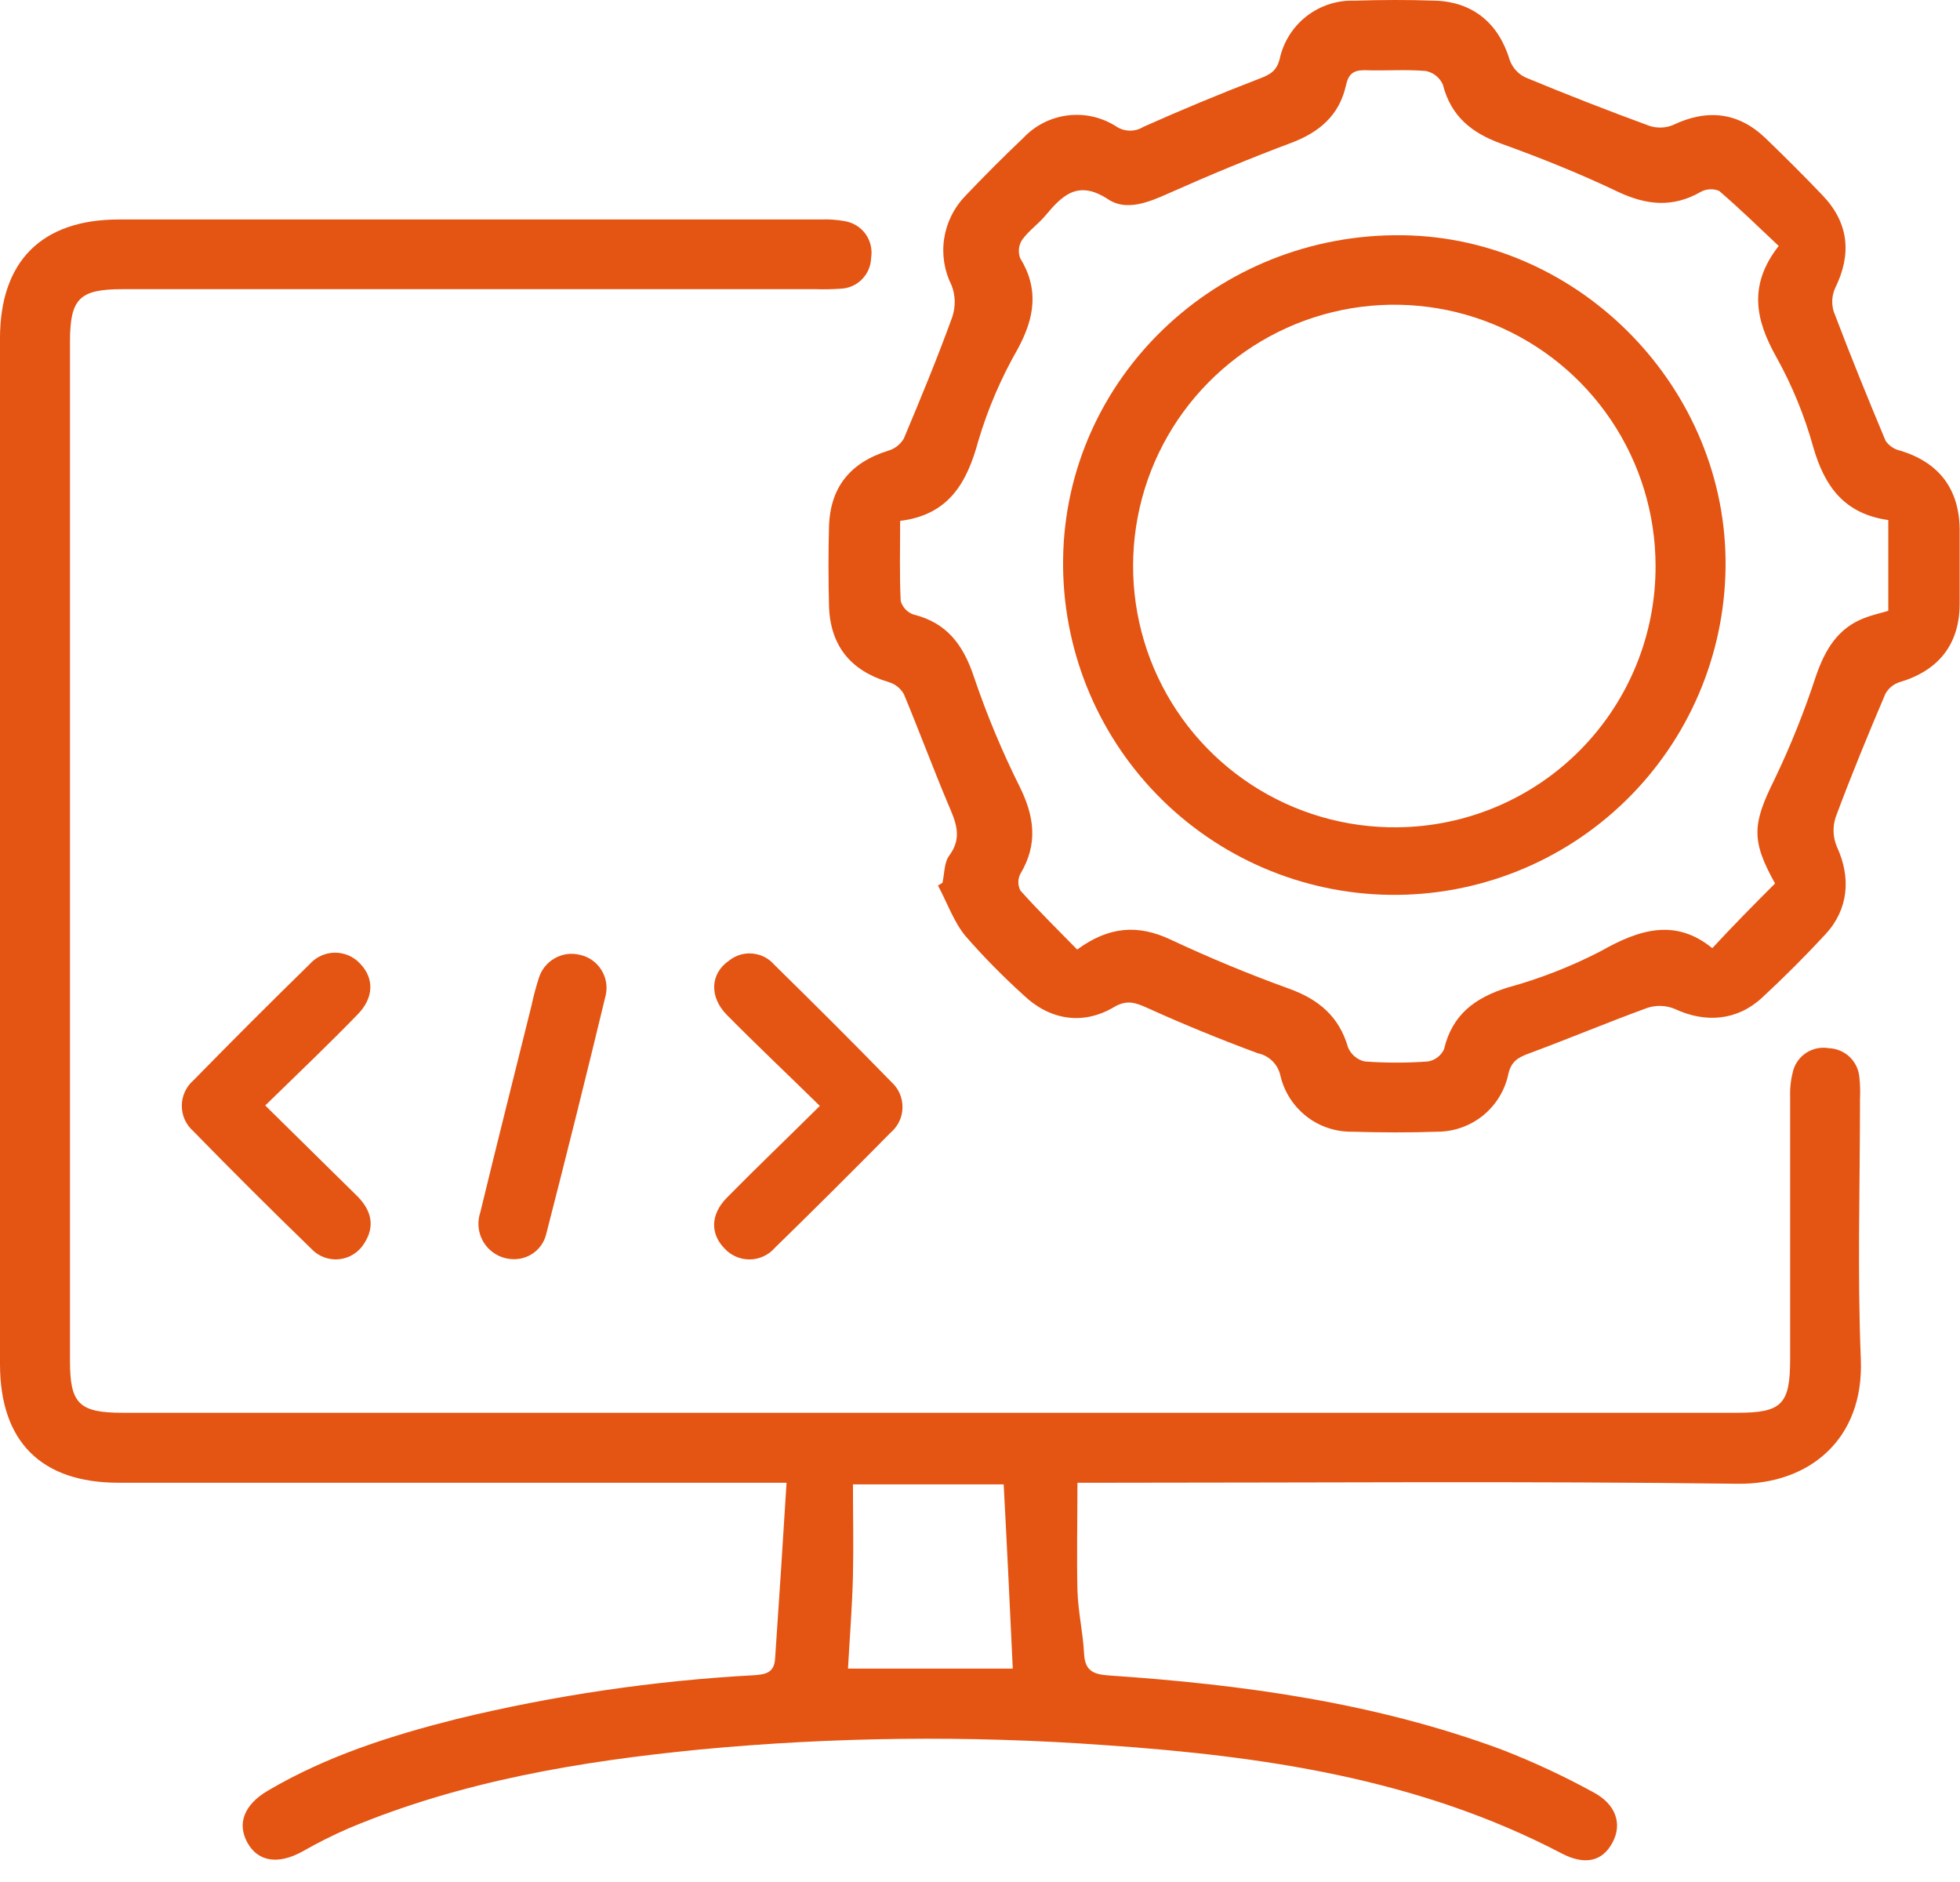
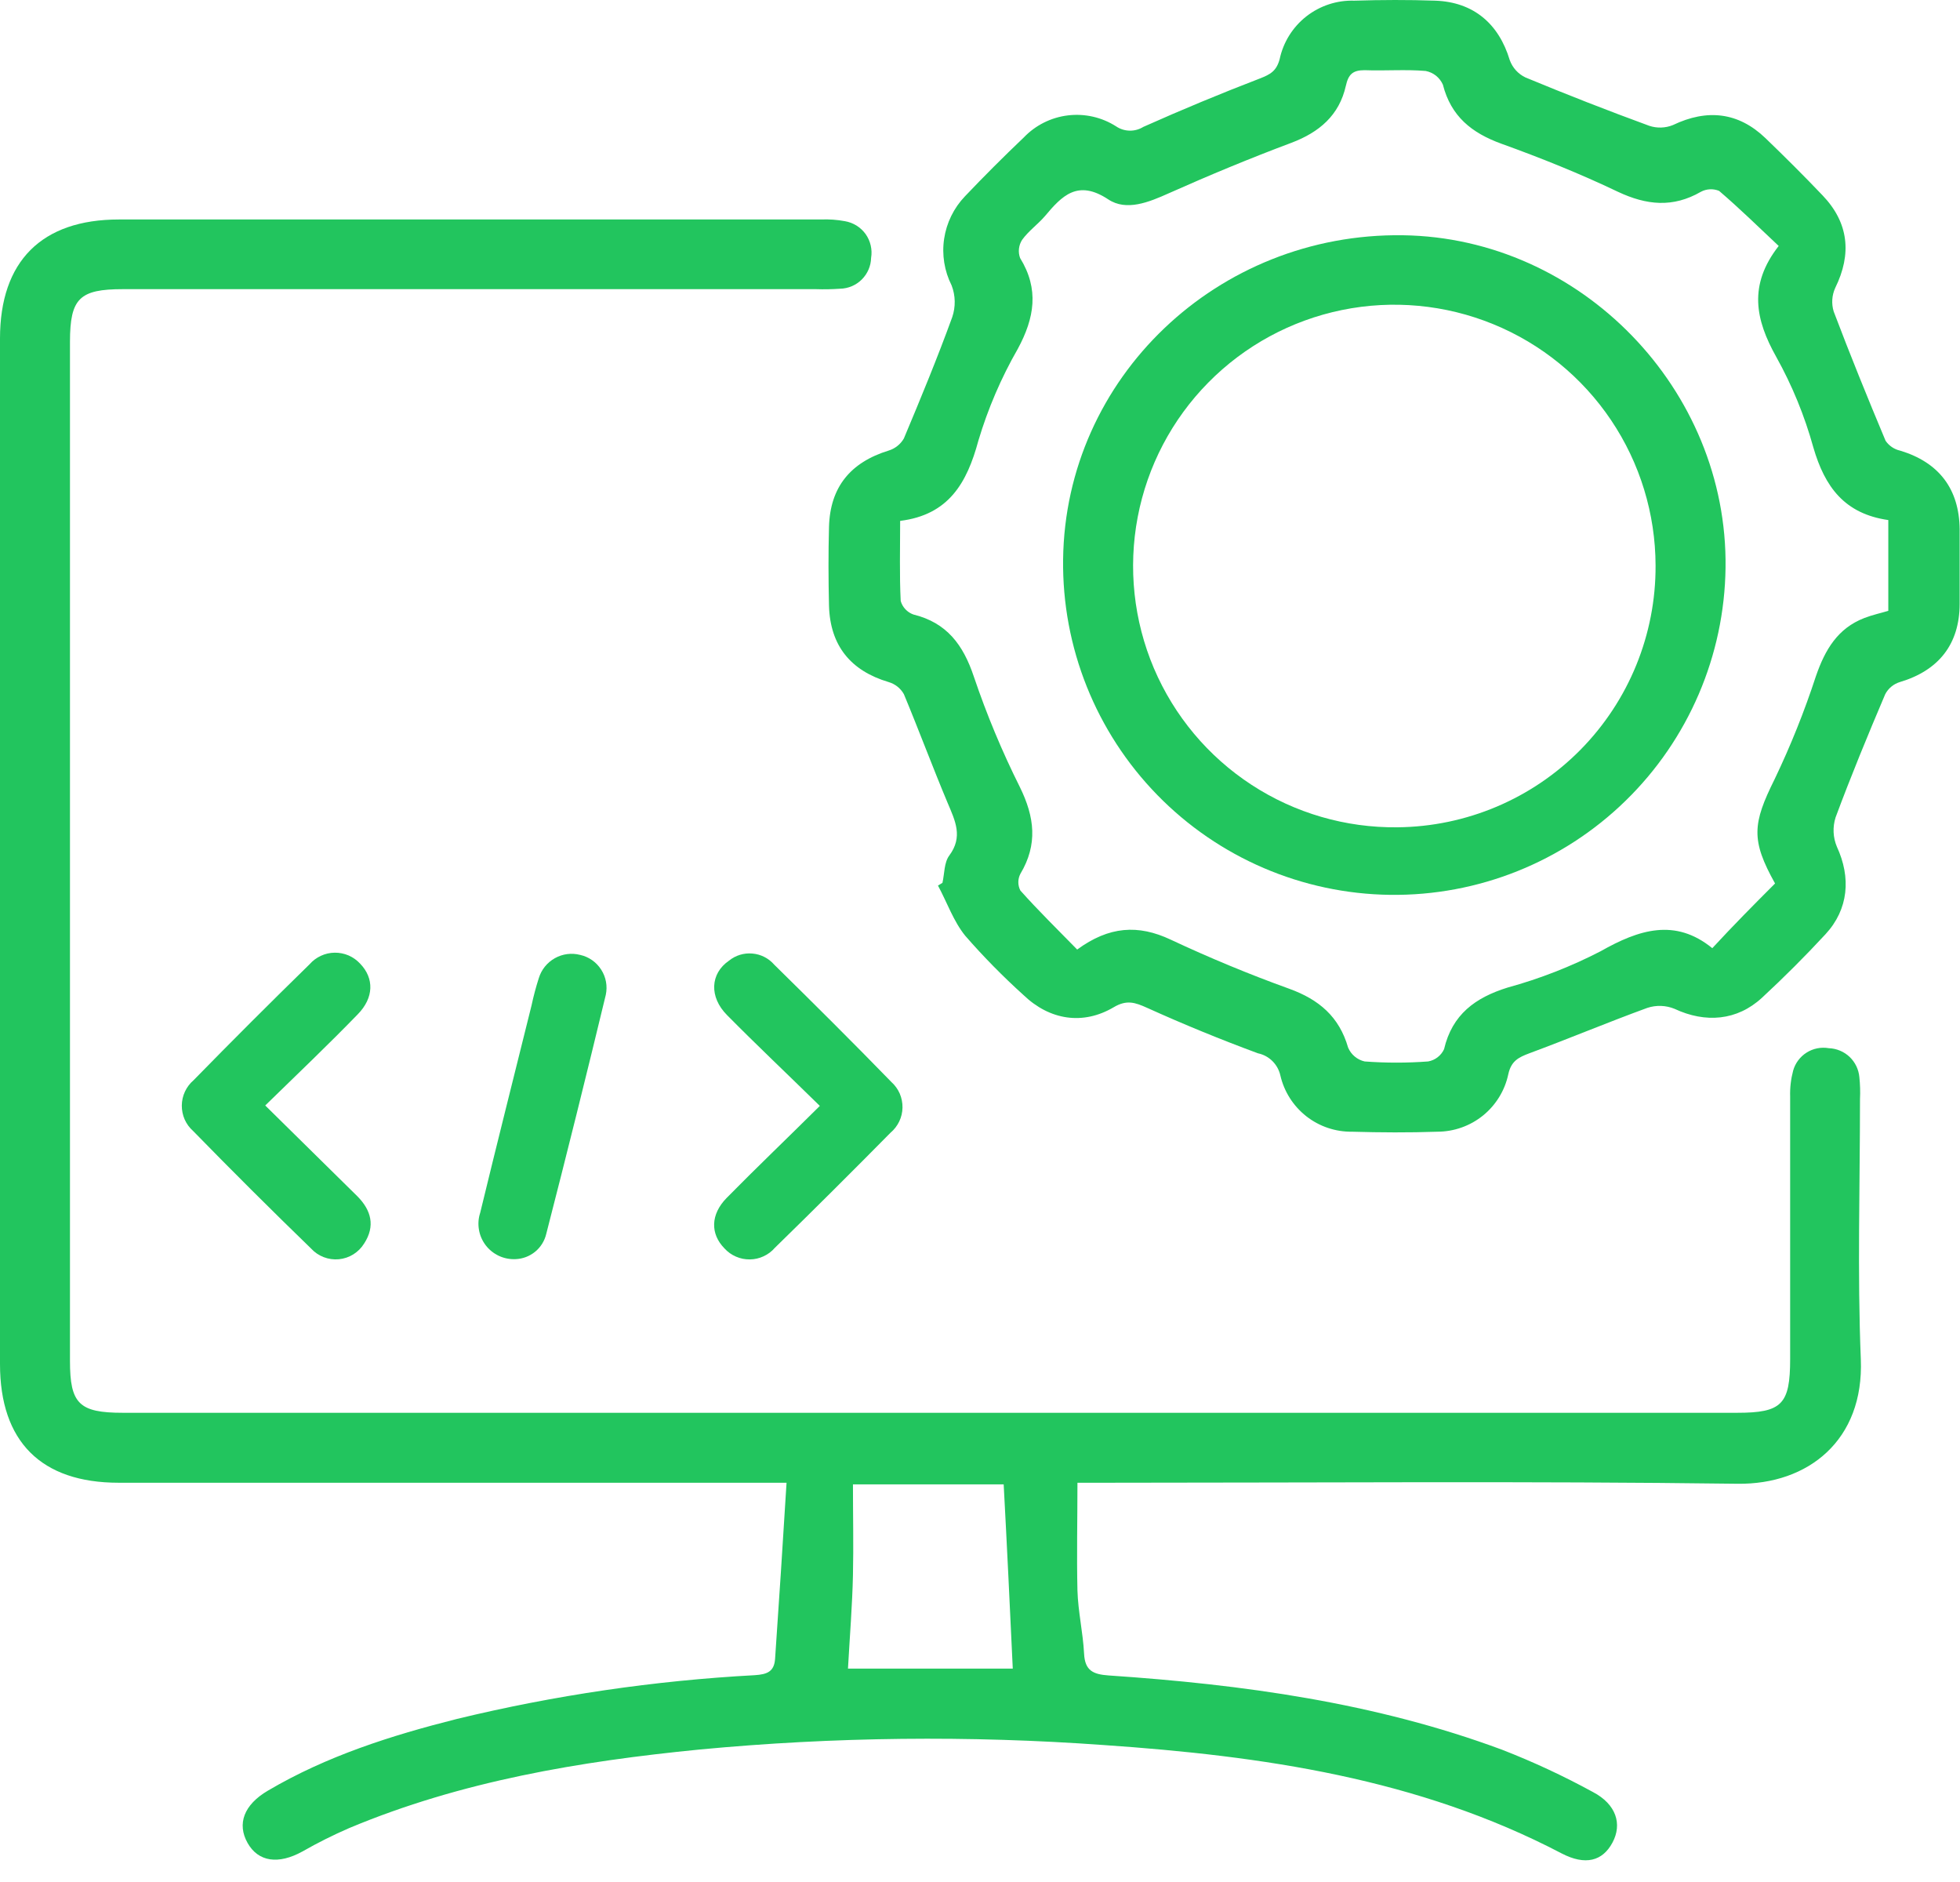
<svg xmlns="http://www.w3.org/2000/svg" width="50" height="48" viewBox="0 0 50 48" fill="none">
-   <path d="M20.065 37.817H3.028C1.049 37.817 0 36.767 0 34.79V8.632C0 6.665 1.062 5.598 3.032 5.598C9.003 5.598 14.974 5.598 20.944 5.598C21.148 5.589 21.353 5.604 21.553 5.641C21.659 5.659 21.759 5.697 21.85 5.753C21.941 5.81 22.02 5.884 22.082 5.97C22.144 6.057 22.188 6.156 22.212 6.26C22.236 6.364 22.24 6.471 22.222 6.577C22.217 6.785 22.131 6.983 21.983 7.13C21.835 7.276 21.637 7.36 21.428 7.364C21.224 7.378 21.019 7.382 20.815 7.375H3.137C2.03 7.375 1.787 7.607 1.785 8.713C1.785 17.378 1.785 26.044 1.785 34.709C1.785 35.801 2.016 36.033 3.134 36.033H44.312C45.456 36.033 45.667 35.82 45.667 34.66C45.667 32.428 45.667 30.198 45.667 27.968C45.66 27.745 45.686 27.523 45.743 27.308C45.796 27.117 45.919 26.952 46.087 26.846C46.255 26.74 46.457 26.7 46.653 26.734C46.851 26.741 47.04 26.82 47.184 26.956C47.327 27.093 47.416 27.277 47.433 27.475C47.452 27.659 47.458 27.845 47.449 28.03C47.449 30.243 47.38 32.461 47.47 34.669C47.553 36.734 46.125 37.866 44.326 37.843C38.951 37.773 33.576 37.817 28.201 37.817H27.486C27.486 38.762 27.465 39.669 27.486 40.567C27.502 41.105 27.627 41.637 27.655 42.174C27.676 42.611 27.887 42.704 28.282 42.732C31.701 42.963 35.086 43.426 38.322 44.628C39.116 44.937 39.889 45.297 40.637 45.706C41.229 46.017 41.389 46.521 41.134 46.996C40.88 47.47 40.44 47.584 39.838 47.271C36.178 45.355 32.199 44.785 28.157 44.507C24.724 44.259 21.276 44.297 17.849 44.621C14.792 44.922 11.771 45.426 8.912 46.623C8.503 46.8 8.105 46.999 7.718 47.22C7.104 47.56 6.588 47.489 6.315 47.003C6.042 46.517 6.222 46.03 6.831 45.672C8.336 44.785 9.979 44.264 11.657 43.841C14.151 43.237 16.695 42.863 19.257 42.725C19.562 42.704 19.752 42.642 19.773 42.301C19.875 40.827 19.97 39.355 20.065 37.817ZM21.632 42.558H25.836C25.762 40.97 25.688 39.417 25.604 37.859H21.759C21.759 38.66 21.776 39.422 21.759 40.174C21.743 40.926 21.678 41.736 21.632 42.558Z" fill="#E45412" />
-   <path d="M24.042 22.517C24.095 22.285 24.083 22 24.215 21.822C24.572 21.343 24.368 20.936 24.176 20.482C23.787 19.556 23.444 18.63 23.058 17.704C22.974 17.554 22.834 17.444 22.669 17.396C21.704 17.109 21.176 16.47 21.148 15.447C21.132 14.778 21.13 14.107 21.148 13.438C21.176 12.424 21.694 11.792 22.671 11.491C22.834 11.441 22.973 11.331 23.058 11.183C23.488 10.16 23.912 9.132 24.292 8.088C24.381 7.825 24.376 7.539 24.276 7.28C24.091 6.913 24.024 6.497 24.085 6.09C24.146 5.683 24.331 5.305 24.616 5.007C25.103 4.495 25.603 3.995 26.116 3.507C26.415 3.194 26.813 2.995 27.243 2.943C27.673 2.891 28.107 2.99 28.472 3.223C28.574 3.292 28.694 3.33 28.817 3.332C28.941 3.335 29.062 3.301 29.167 3.236C30.148 2.798 31.14 2.386 32.144 2C32.405 1.898 32.562 1.813 32.644 1.51C32.736 1.077 32.977 0.691 33.325 0.418C33.674 0.145 34.106 0.003 34.549 0.017C35.243 -0.004 35.926 -0.007 36.613 0.017C37.586 0.051 38.234 0.602 38.514 1.533C38.584 1.727 38.728 1.886 38.914 1.975C39.958 2.408 41.011 2.82 42.074 3.209C42.27 3.274 42.484 3.268 42.676 3.19C43.551 2.771 44.347 2.861 45.037 3.523C45.532 4 46.021 4.486 46.495 4.984C47.16 5.679 47.245 6.475 46.817 7.343C46.731 7.532 46.717 7.746 46.778 7.945C47.197 9.051 47.644 10.151 48.102 11.243C48.19 11.37 48.322 11.46 48.472 11.493C49.458 11.79 49.981 12.466 49.991 13.5C49.991 14.132 49.991 14.763 49.991 15.396C49.991 16.431 49.454 17.102 48.465 17.396C48.305 17.445 48.171 17.556 48.093 17.704C47.651 18.743 47.22 19.787 46.826 20.848C46.748 21.093 46.759 21.358 46.859 21.595C47.222 22.38 47.16 23.188 46.569 23.827C46.053 24.385 45.512 24.926 44.949 25.447C44.312 26.035 43.505 26.098 42.718 25.73C42.496 25.639 42.25 25.631 42.023 25.706C41.014 26.074 40.021 26.491 39.014 26.864C38.736 26.968 38.551 27.061 38.477 27.398C38.389 27.813 38.161 28.184 37.832 28.451C37.503 28.717 37.092 28.863 36.669 28.864C35.944 28.889 35.218 28.885 34.493 28.864C34.07 28.87 33.657 28.731 33.324 28.47C32.991 28.208 32.757 27.841 32.662 27.428C32.631 27.29 32.56 27.162 32.459 27.062C32.358 26.962 32.23 26.893 32.09 26.864C31.137 26.512 30.192 26.125 29.266 25.706C28.954 25.565 28.741 25.493 28.41 25.69C27.625 26.153 26.776 26.019 26.109 25.378C25.584 24.904 25.087 24.399 24.623 23.866C24.324 23.498 24.16 23.017 23.928 22.586L24.042 22.517ZM45.282 22.533C44.664 21.426 44.706 21.01 45.271 19.873C45.68 19.02 46.032 18.14 46.326 17.241C46.558 16.572 46.877 16.026 47.56 15.762C47.764 15.683 47.979 15.637 48.171 15.579V13.264C47.053 13.104 46.551 12.417 46.259 11.412C46.036 10.606 45.718 9.829 45.31 9.098C44.782 8.155 44.595 7.271 45.375 6.273C44.863 5.792 44.375 5.313 43.854 4.868C43.78 4.838 43.7 4.824 43.62 4.828C43.54 4.832 43.462 4.853 43.391 4.891C42.676 5.304 42.002 5.234 41.273 4.891C40.306 4.429 39.306 4.028 38.299 3.665C37.542 3.389 37.016 2.97 36.808 2.158C36.768 2.069 36.708 1.991 36.632 1.93C36.556 1.87 36.466 1.829 36.37 1.81C35.854 1.766 35.331 1.81 34.81 1.79C34.507 1.79 34.398 1.898 34.333 2.188C34.164 2.942 33.655 3.373 32.944 3.642C31.889 4.037 30.847 4.47 29.817 4.929C29.303 5.16 28.734 5.391 28.273 5.086C27.488 4.567 27.088 4.998 26.653 5.516C26.47 5.727 26.234 5.894 26.074 6.118C26.03 6.186 26.003 6.263 25.994 6.344C25.985 6.424 25.995 6.505 26.023 6.581C26.512 7.375 26.391 8.107 25.965 8.896C25.54 9.636 25.202 10.423 24.958 11.241C24.667 12.32 24.199 13.132 22.963 13.285C22.963 13.993 22.944 14.66 22.977 15.327C22.999 15.406 23.04 15.478 23.096 15.538C23.152 15.598 23.221 15.644 23.299 15.672C24.155 15.882 24.572 16.447 24.843 17.257C25.169 18.221 25.561 19.162 26.016 20.072C26.393 20.836 26.479 21.537 26.03 22.287C25.996 22.353 25.978 22.426 25.978 22.5C25.978 22.574 25.996 22.648 26.03 22.713C26.493 23.232 26.998 23.725 27.479 24.218C28.292 23.623 29.035 23.574 29.866 23.966C30.852 24.428 31.863 24.848 32.889 25.218C33.648 25.493 34.164 25.931 34.391 26.72C34.429 26.808 34.486 26.886 34.56 26.947C34.633 27.008 34.719 27.051 34.812 27.072C35.352 27.112 35.894 27.112 36.433 27.072C36.521 27.056 36.603 27.02 36.674 26.965C36.744 26.911 36.801 26.84 36.838 26.76C37.046 25.873 37.634 25.445 38.458 25.188C39.279 24.963 40.075 24.652 40.831 24.262C41.812 23.706 42.734 23.412 43.681 24.183C44.213 23.607 44.731 23.084 45.282 22.533Z" fill="#E45412" />
-   <path d="M6.766 28.195C7.609 29.028 8.363 29.769 9.116 30.51C9.47 30.866 9.579 31.271 9.289 31.716C9.22 31.828 9.126 31.922 9.014 31.992C8.902 32.062 8.775 32.104 8.644 32.117C8.513 32.129 8.38 32.111 8.257 32.063C8.134 32.016 8.024 31.94 7.935 31.843C6.921 30.86 5.918 29.861 4.926 28.845C4.834 28.764 4.761 28.664 4.711 28.552C4.662 28.44 4.637 28.318 4.638 28.196C4.639 28.073 4.666 27.952 4.718 27.841C4.77 27.73 4.844 27.631 4.938 27.551C5.914 26.553 6.901 25.567 7.898 24.593C7.978 24.501 8.077 24.428 8.188 24.377C8.298 24.326 8.418 24.299 8.54 24.298C8.661 24.297 8.782 24.321 8.894 24.369C9.005 24.418 9.105 24.489 9.188 24.579C9.546 24.949 9.542 25.447 9.125 25.871C8.38 26.639 7.6 27.382 6.766 28.195Z" fill="#E45412" />
-   <path d="M20.914 28.206C20.079 27.387 19.294 26.646 18.549 25.892C18.086 25.428 18.118 24.831 18.595 24.503C18.763 24.366 18.978 24.3 19.194 24.32C19.41 24.338 19.61 24.441 19.752 24.605C20.757 25.593 21.757 26.586 22.741 27.598C22.832 27.68 22.904 27.78 22.953 27.892C23.001 28.005 23.025 28.126 23.023 28.249C23.021 28.371 22.993 28.491 22.94 28.602C22.887 28.712 22.811 28.811 22.718 28.889C21.748 29.872 20.765 30.851 19.768 31.824C19.689 31.916 19.591 31.99 19.48 32.041C19.37 32.093 19.25 32.12 19.129 32.121C19.007 32.123 18.887 32.099 18.775 32.05C18.663 32.002 18.563 31.93 18.482 31.841C18.118 31.47 18.123 30.975 18.537 30.553C19.292 29.785 20.067 29.047 20.914 28.206Z" fill="#E45412" />
-   <path d="M13.153 32.114C13.007 32.121 12.861 32.093 12.728 32.031C12.595 31.969 12.479 31.876 12.39 31.76C12.301 31.643 12.242 31.507 12.218 31.363C12.193 31.218 12.204 31.07 12.25 30.931C12.678 29.165 13.123 27.403 13.56 25.642C13.61 25.407 13.672 25.175 13.745 24.947C13.811 24.731 13.957 24.549 14.154 24.439C14.351 24.328 14.582 24.298 14.801 24.355C15.022 24.404 15.214 24.539 15.336 24.73C15.459 24.92 15.501 25.151 15.454 25.373C14.963 27.41 14.457 29.442 13.935 31.47C13.893 31.648 13.794 31.808 13.653 31.924C13.511 32.04 13.336 32.107 13.153 32.114Z" fill="#E45412" />
-   <path d="M44.019 14.479C43.991 16.72 43.074 18.858 41.469 20.423C39.865 21.988 37.705 22.851 35.464 22.823C33.223 22.795 31.085 21.878 29.521 20.274C27.956 18.67 27.092 16.51 27.12 14.269C27.176 9.639 31.056 5.935 35.787 6C40.324 6.063 44.079 9.929 44.019 14.479ZM42.234 14.424C42.231 13.103 41.837 11.813 41.099 10.716C40.362 9.62 39.316 8.768 38.093 8.268C36.871 7.768 35.527 7.642 34.233 7.907C32.939 8.172 31.753 8.815 30.825 9.756C29.897 10.696 29.27 11.891 29.023 13.188C28.776 14.486 28.92 15.828 29.436 17.044C29.953 18.259 30.82 19.294 31.926 20.016C33.032 20.738 34.327 21.115 35.648 21.1C37.406 21.084 39.085 20.373 40.319 19.122C41.553 17.87 42.242 16.181 42.234 14.424Z" fill="#E45412" />
+   <path d="M20.065 37.817H3.028C1.049 37.817 0 36.767 0 34.79V8.632C0 6.665 1.062 5.598 3.032 5.598C9.003 5.598 14.974 5.598 20.944 5.598C21.148 5.589 21.353 5.604 21.553 5.641C21.659 5.659 21.759 5.697 21.85 5.753C21.941 5.81 22.02 5.884 22.082 5.97C22.144 6.057 22.188 6.156 22.212 6.26C22.236 6.364 22.24 6.471 22.222 6.577C22.217 6.785 22.131 6.983 21.983 7.13C21.835 7.276 21.637 7.36 21.428 7.364C21.224 7.378 21.019 7.382 20.815 7.375H3.137C2.03 7.375 1.787 7.607 1.785 8.713C1.785 17.378 1.785 26.044 1.785 34.709C1.785 35.801 2.016 36.033 3.134 36.033H44.312C45.456 36.033 45.667 35.82 45.667 34.66C45.667 32.428 45.667 30.198 45.667 27.968C45.66 27.745 45.686 27.523 45.743 27.308C45.796 27.117 45.919 26.952 46.087 26.846C46.255 26.74 46.457 26.7 46.653 26.734C46.851 26.741 47.04 26.82 47.184 26.956C47.327 27.093 47.416 27.277 47.433 27.475C47.452 27.659 47.458 27.845 47.449 28.03C47.449 30.243 47.38 32.461 47.47 34.669C47.553 36.734 46.125 37.866 44.326 37.843C38.951 37.773 33.576 37.817 28.201 37.817H27.486C27.486 38.762 27.465 39.669 27.486 40.567C27.502 41.105 27.627 41.637 27.655 42.174C27.676 42.611 27.887 42.704 28.282 42.732C31.701 42.963 35.086 43.426 38.322 44.628C39.116 44.937 39.889 45.297 40.637 45.706C41.229 46.017 41.389 46.521 41.134 46.996C40.88 47.47 40.44 47.584 39.838 47.271C36.178 45.355 32.199 44.785 28.157 44.507C24.724 44.259 21.276 44.297 17.849 44.621C14.792 44.922 11.771 45.426 8.912 46.623C8.503 46.8 8.105 46.999 7.718 47.22C7.104 47.56 6.588 47.489 6.315 47.003C6.042 46.517 6.222 46.03 6.831 45.672C8.336 44.785 9.979 44.264 11.657 43.841C14.151 43.237 16.695 42.863 19.257 42.725C19.562 42.704 19.752 42.642 19.773 42.301C19.875 40.827 19.97 39.355 20.065 37.817ZM21.632 42.558H25.836C25.762 40.97 25.688 39.417 25.604 37.859H21.759C21.759 38.66 21.776 39.422 21.759 40.174C21.743 40.926 21.678 41.736 21.632 42.558Z" fill="#22c55e" />
+   <path d="M24.042 22.517C24.095 22.285 24.083 22 24.215 21.822C24.572 21.343 24.368 20.936 24.176 20.482C23.787 19.556 23.444 18.63 23.058 17.704C22.974 17.554 22.834 17.444 22.669 17.396C21.704 17.109 21.176 16.47 21.148 15.447C21.132 14.778 21.13 14.107 21.148 13.438C21.176 12.424 21.694 11.792 22.671 11.491C22.834 11.441 22.973 11.331 23.058 11.183C23.488 10.16 23.912 9.132 24.292 8.088C24.381 7.825 24.376 7.539 24.276 7.28C24.091 6.913 24.024 6.497 24.085 6.09C24.146 5.683 24.331 5.305 24.616 5.007C25.103 4.495 25.603 3.995 26.116 3.507C26.415 3.194 26.813 2.995 27.243 2.943C27.673 2.891 28.107 2.99 28.472 3.223C28.574 3.292 28.694 3.33 28.817 3.332C28.941 3.335 29.062 3.301 29.167 3.236C30.148 2.798 31.14 2.386 32.144 2C32.405 1.898 32.562 1.813 32.644 1.51C32.736 1.077 32.977 0.691 33.325 0.418C33.674 0.145 34.106 0.003 34.549 0.017C35.243 -0.004 35.926 -0.007 36.613 0.017C37.586 0.051 38.234 0.602 38.514 1.533C38.584 1.727 38.728 1.886 38.914 1.975C39.958 2.408 41.011 2.82 42.074 3.209C42.27 3.274 42.484 3.268 42.676 3.19C43.551 2.771 44.347 2.861 45.037 3.523C45.532 4 46.021 4.486 46.495 4.984C47.16 5.679 47.245 6.475 46.817 7.343C46.731 7.532 46.717 7.746 46.778 7.945C47.197 9.051 47.644 10.151 48.102 11.243C48.19 11.37 48.322 11.46 48.472 11.493C49.458 11.79 49.981 12.466 49.991 13.5C49.991 14.132 49.991 14.763 49.991 15.396C49.991 16.431 49.454 17.102 48.465 17.396C48.305 17.445 48.171 17.556 48.093 17.704C47.651 18.743 47.22 19.787 46.826 20.848C46.748 21.093 46.759 21.358 46.859 21.595C47.222 22.38 47.16 23.188 46.569 23.827C46.053 24.385 45.512 24.926 44.949 25.447C44.312 26.035 43.505 26.098 42.718 25.73C42.496 25.639 42.25 25.631 42.023 25.706C41.014 26.074 40.021 26.491 39.014 26.864C38.736 26.968 38.551 27.061 38.477 27.398C38.389 27.813 38.161 28.184 37.832 28.451C37.503 28.717 37.092 28.863 36.669 28.864C35.944 28.889 35.218 28.885 34.493 28.864C34.07 28.87 33.657 28.731 33.324 28.47C32.991 28.208 32.757 27.841 32.662 27.428C32.631 27.29 32.56 27.162 32.459 27.062C32.358 26.962 32.23 26.893 32.09 26.864C31.137 26.512 30.192 26.125 29.266 25.706C28.954 25.565 28.741 25.493 28.41 25.69C27.625 26.153 26.776 26.019 26.109 25.378C25.584 24.904 25.087 24.399 24.623 23.866C24.324 23.498 24.16 23.017 23.928 22.586L24.042 22.517ZM45.282 22.533C44.664 21.426 44.706 21.01 45.271 19.873C45.68 19.02 46.032 18.14 46.326 17.241C46.558 16.572 46.877 16.026 47.56 15.762C47.764 15.683 47.979 15.637 48.171 15.579V13.264C47.053 13.104 46.551 12.417 46.259 11.412C46.036 10.606 45.718 9.829 45.31 9.098C44.782 8.155 44.595 7.271 45.375 6.273C44.863 5.792 44.375 5.313 43.854 4.868C43.78 4.838 43.7 4.824 43.62 4.828C43.54 4.832 43.462 4.853 43.391 4.891C42.676 5.304 42.002 5.234 41.273 4.891C40.306 4.429 39.306 4.028 38.299 3.665C37.542 3.389 37.016 2.97 36.808 2.158C36.768 2.069 36.708 1.991 36.632 1.93C36.556 1.87 36.466 1.829 36.37 1.81C35.854 1.766 35.331 1.81 34.81 1.79C34.507 1.79 34.398 1.898 34.333 2.188C34.164 2.942 33.655 3.373 32.944 3.642C31.889 4.037 30.847 4.47 29.817 4.929C29.303 5.16 28.734 5.391 28.273 5.086C27.488 4.567 27.088 4.998 26.653 5.516C26.47 5.727 26.234 5.894 26.074 6.118C26.03 6.186 26.003 6.263 25.994 6.344C25.985 6.424 25.995 6.505 26.023 6.581C26.512 7.375 26.391 8.107 25.965 8.896C25.54 9.636 25.202 10.423 24.958 11.241C24.667 12.32 24.199 13.132 22.963 13.285C22.963 13.993 22.944 14.66 22.977 15.327C22.999 15.406 23.04 15.478 23.096 15.538C23.152 15.598 23.221 15.644 23.299 15.672C24.155 15.882 24.572 16.447 24.843 17.257C25.169 18.221 25.561 19.162 26.016 20.072C26.393 20.836 26.479 21.537 26.03 22.287C25.996 22.353 25.978 22.426 25.978 22.5C25.978 22.574 25.996 22.648 26.03 22.713C26.493 23.232 26.998 23.725 27.479 24.218C28.292 23.623 29.035 23.574 29.866 23.966C30.852 24.428 31.863 24.848 32.889 25.218C33.648 25.493 34.164 25.931 34.391 26.72C34.429 26.808 34.486 26.886 34.56 26.947C34.633 27.008 34.719 27.051 34.812 27.072C35.352 27.112 35.894 27.112 36.433 27.072C36.521 27.056 36.603 27.02 36.674 26.965C36.744 26.911 36.801 26.84 36.838 26.76C37.046 25.873 37.634 25.445 38.458 25.188C39.279 24.963 40.075 24.652 40.831 24.262C41.812 23.706 42.734 23.412 43.681 24.183C44.213 23.607 44.731 23.084 45.282 22.533Z" fill="#22c55e" />
+   <path d="M6.766 28.195C7.609 29.028 8.363 29.769 9.116 30.51C9.47 30.866 9.579 31.271 9.289 31.716C9.22 31.828 9.126 31.922 9.014 31.992C8.902 32.062 8.775 32.104 8.644 32.117C8.513 32.129 8.38 32.111 8.257 32.063C8.134 32.016 8.024 31.94 7.935 31.843C6.921 30.86 5.918 29.861 4.926 28.845C4.834 28.764 4.761 28.664 4.711 28.552C4.662 28.44 4.637 28.318 4.638 28.196C4.639 28.073 4.666 27.952 4.718 27.841C4.77 27.73 4.844 27.631 4.938 27.551C5.914 26.553 6.901 25.567 7.898 24.593C7.978 24.501 8.077 24.428 8.188 24.377C8.298 24.326 8.418 24.299 8.54 24.298C8.661 24.297 8.782 24.321 8.894 24.369C9.005 24.418 9.105 24.489 9.188 24.579C9.546 24.949 9.542 25.447 9.125 25.871C8.38 26.639 7.6 27.382 6.766 28.195Z" fill="#22c55e" />
+   <path d="M20.914 28.206C20.079 27.387 19.294 26.646 18.549 25.892C18.086 25.428 18.118 24.831 18.595 24.503C18.763 24.366 18.978 24.3 19.194 24.32C19.41 24.338 19.61 24.441 19.752 24.605C20.757 25.593 21.757 26.586 22.741 27.598C22.832 27.68 22.904 27.78 22.953 27.892C23.001 28.005 23.025 28.126 23.023 28.249C23.021 28.371 22.993 28.491 22.94 28.602C22.887 28.712 22.811 28.811 22.718 28.889C21.748 29.872 20.765 30.851 19.768 31.824C19.689 31.916 19.591 31.99 19.48 32.041C19.37 32.093 19.25 32.12 19.129 32.121C19.007 32.123 18.887 32.099 18.775 32.05C18.663 32.002 18.563 31.93 18.482 31.841C18.118 31.47 18.123 30.975 18.537 30.553C19.292 29.785 20.067 29.047 20.914 28.206Z" fill="#22c55e" />
+   <path d="M13.153 32.114C13.007 32.121 12.861 32.093 12.728 32.031C12.595 31.969 12.479 31.876 12.39 31.76C12.301 31.643 12.242 31.507 12.218 31.363C12.193 31.218 12.204 31.07 12.25 30.931C12.678 29.165 13.123 27.403 13.56 25.642C13.61 25.407 13.672 25.175 13.745 24.947C13.811 24.731 13.957 24.549 14.154 24.439C14.351 24.328 14.582 24.298 14.801 24.355C15.022 24.404 15.214 24.539 15.336 24.73C15.459 24.92 15.501 25.151 15.454 25.373C14.963 27.41 14.457 29.442 13.935 31.47C13.893 31.648 13.794 31.808 13.653 31.924C13.511 32.04 13.336 32.107 13.153 32.114Z" fill="#22c55e" />
+   <path d="M44.019 14.479C43.991 16.72 43.074 18.858 41.469 20.423C39.865 21.988 37.705 22.851 35.464 22.823C33.223 22.795 31.085 21.878 29.521 20.274C27.956 18.67 27.092 16.51 27.12 14.269C27.176 9.639 31.056 5.935 35.787 6C40.324 6.063 44.079 9.929 44.019 14.479ZM42.234 14.424C42.231 13.103 41.837 11.813 41.099 10.716C40.362 9.62 39.316 8.768 38.093 8.268C36.871 7.768 35.527 7.642 34.233 7.907C32.939 8.172 31.753 8.815 30.825 9.756C29.897 10.696 29.27 11.891 29.023 13.188C28.776 14.486 28.92 15.828 29.436 17.044C29.953 18.259 30.82 19.294 31.926 20.016C33.032 20.738 34.327 21.115 35.648 21.1C37.406 21.084 39.085 20.373 40.319 19.122C41.553 17.87 42.242 16.181 42.234 14.424Z" fill="#22c55e" />
</svg>
